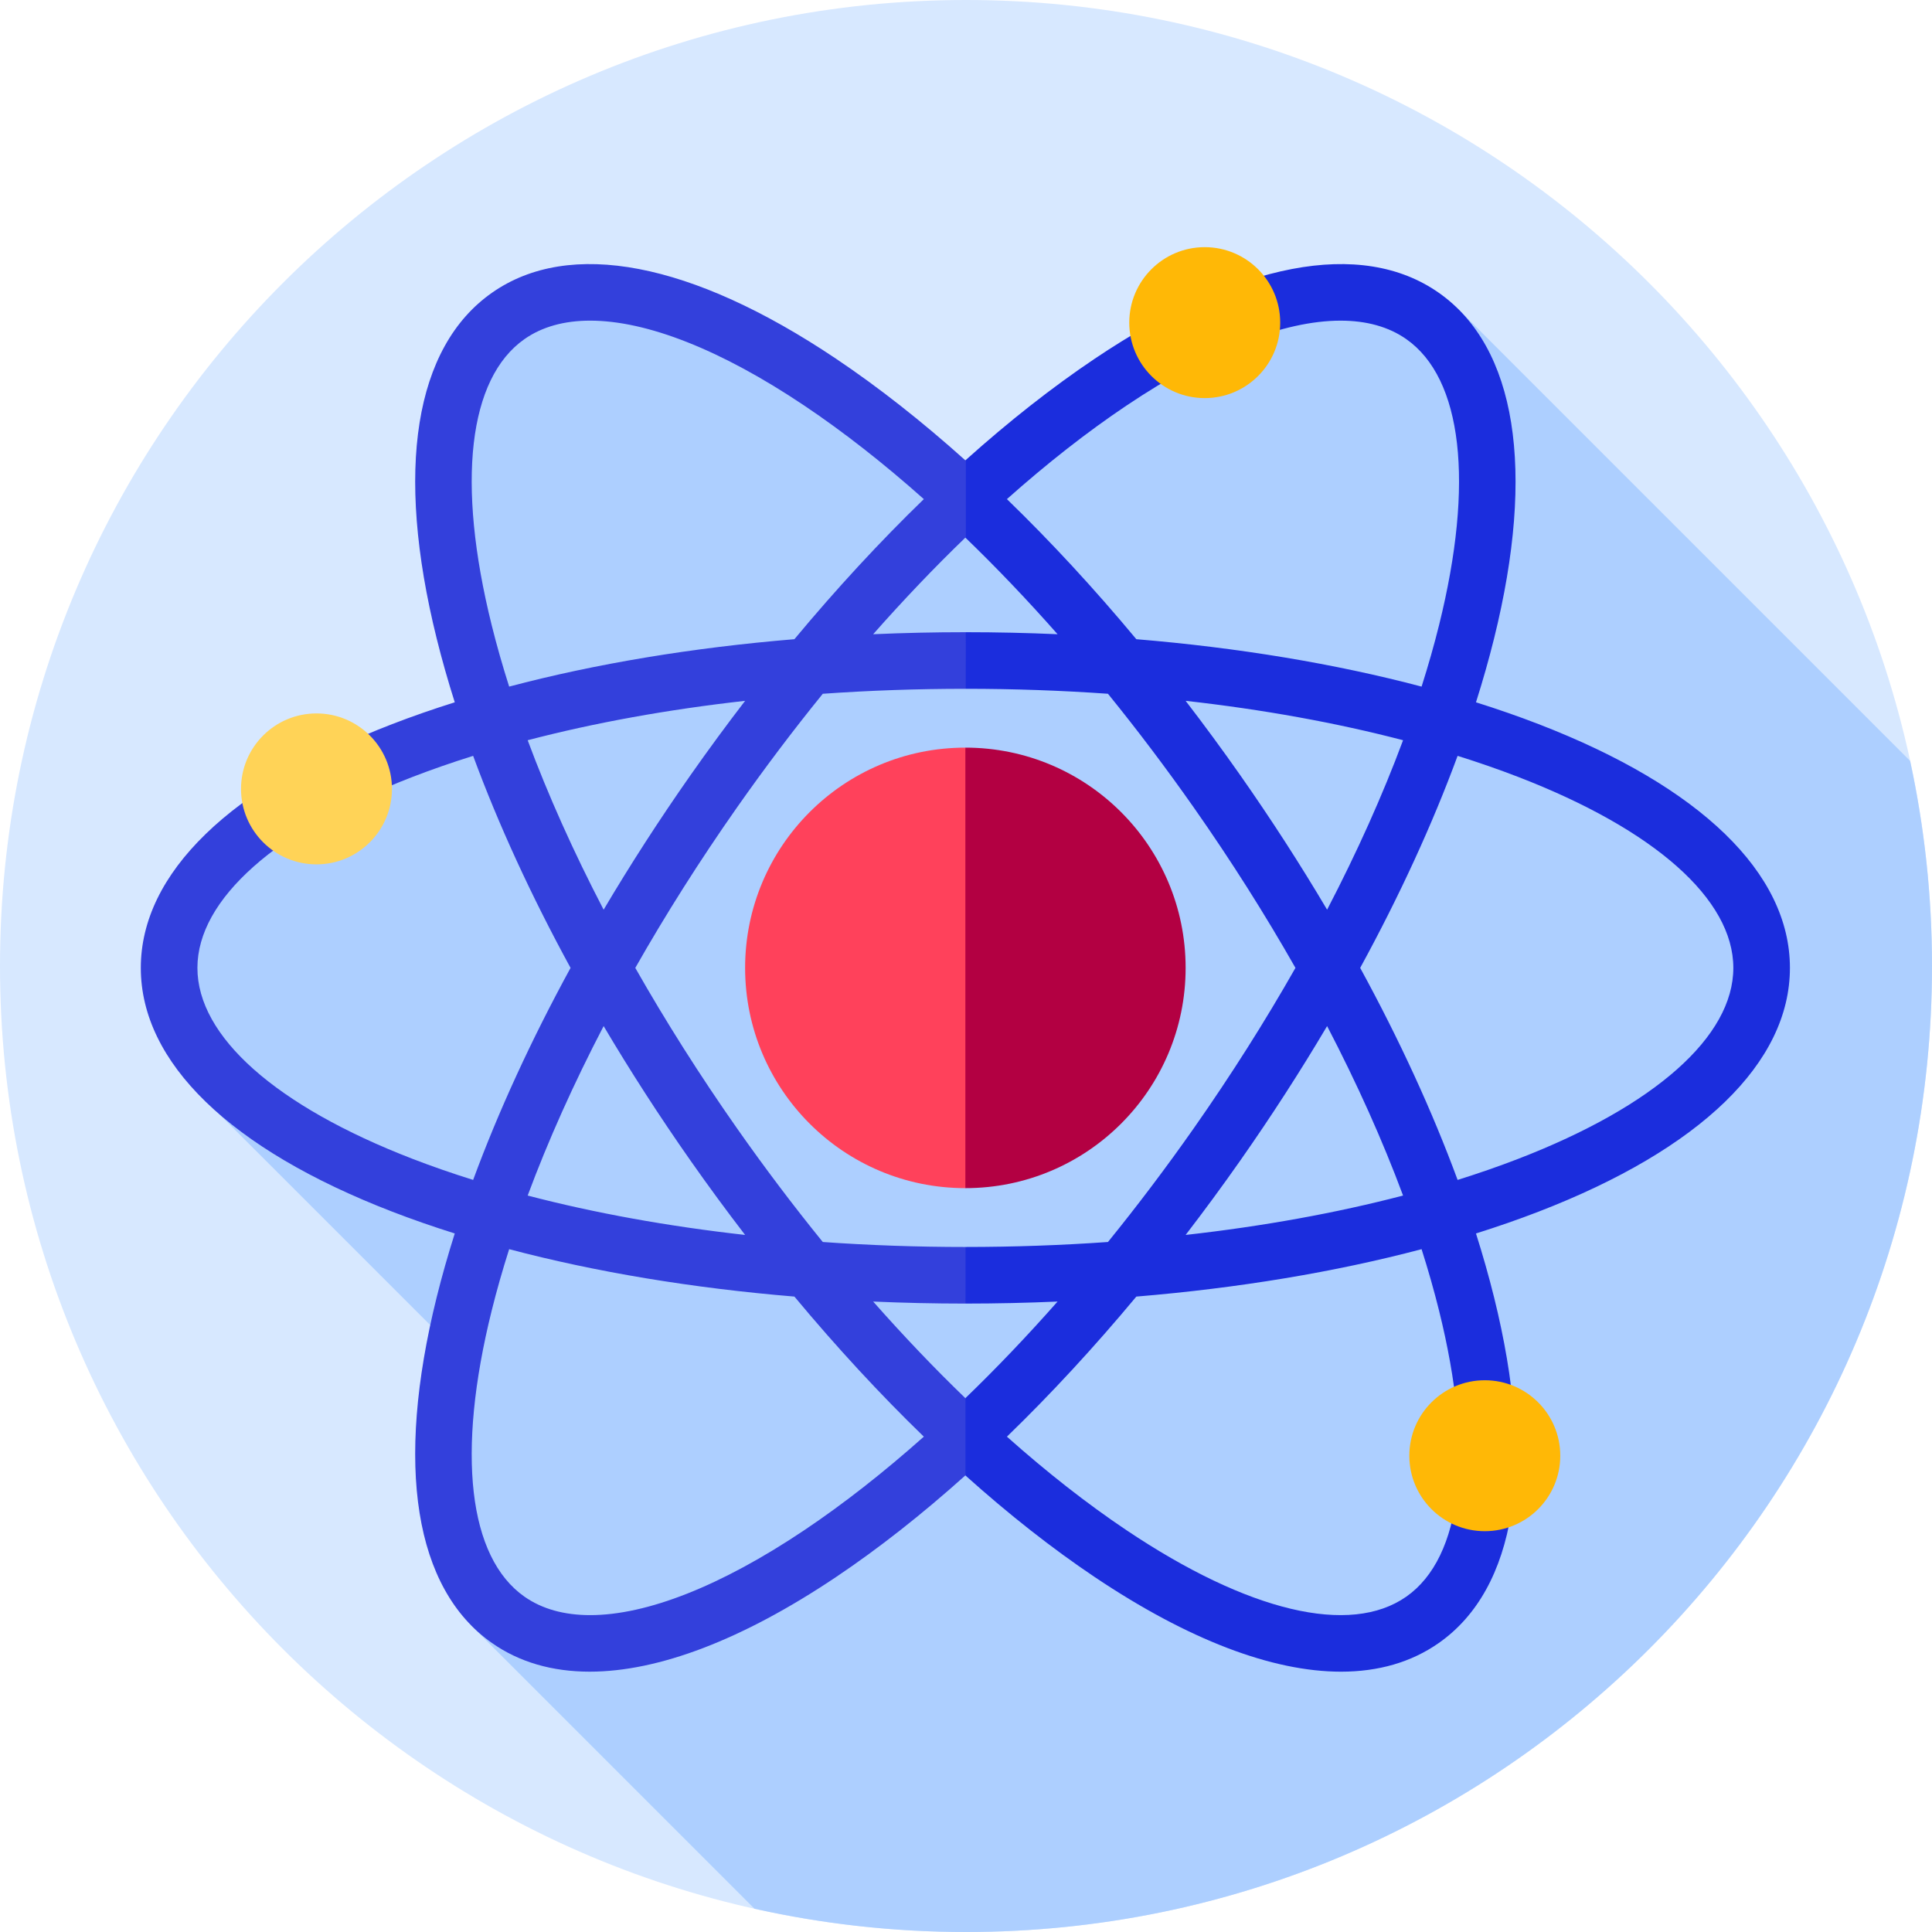
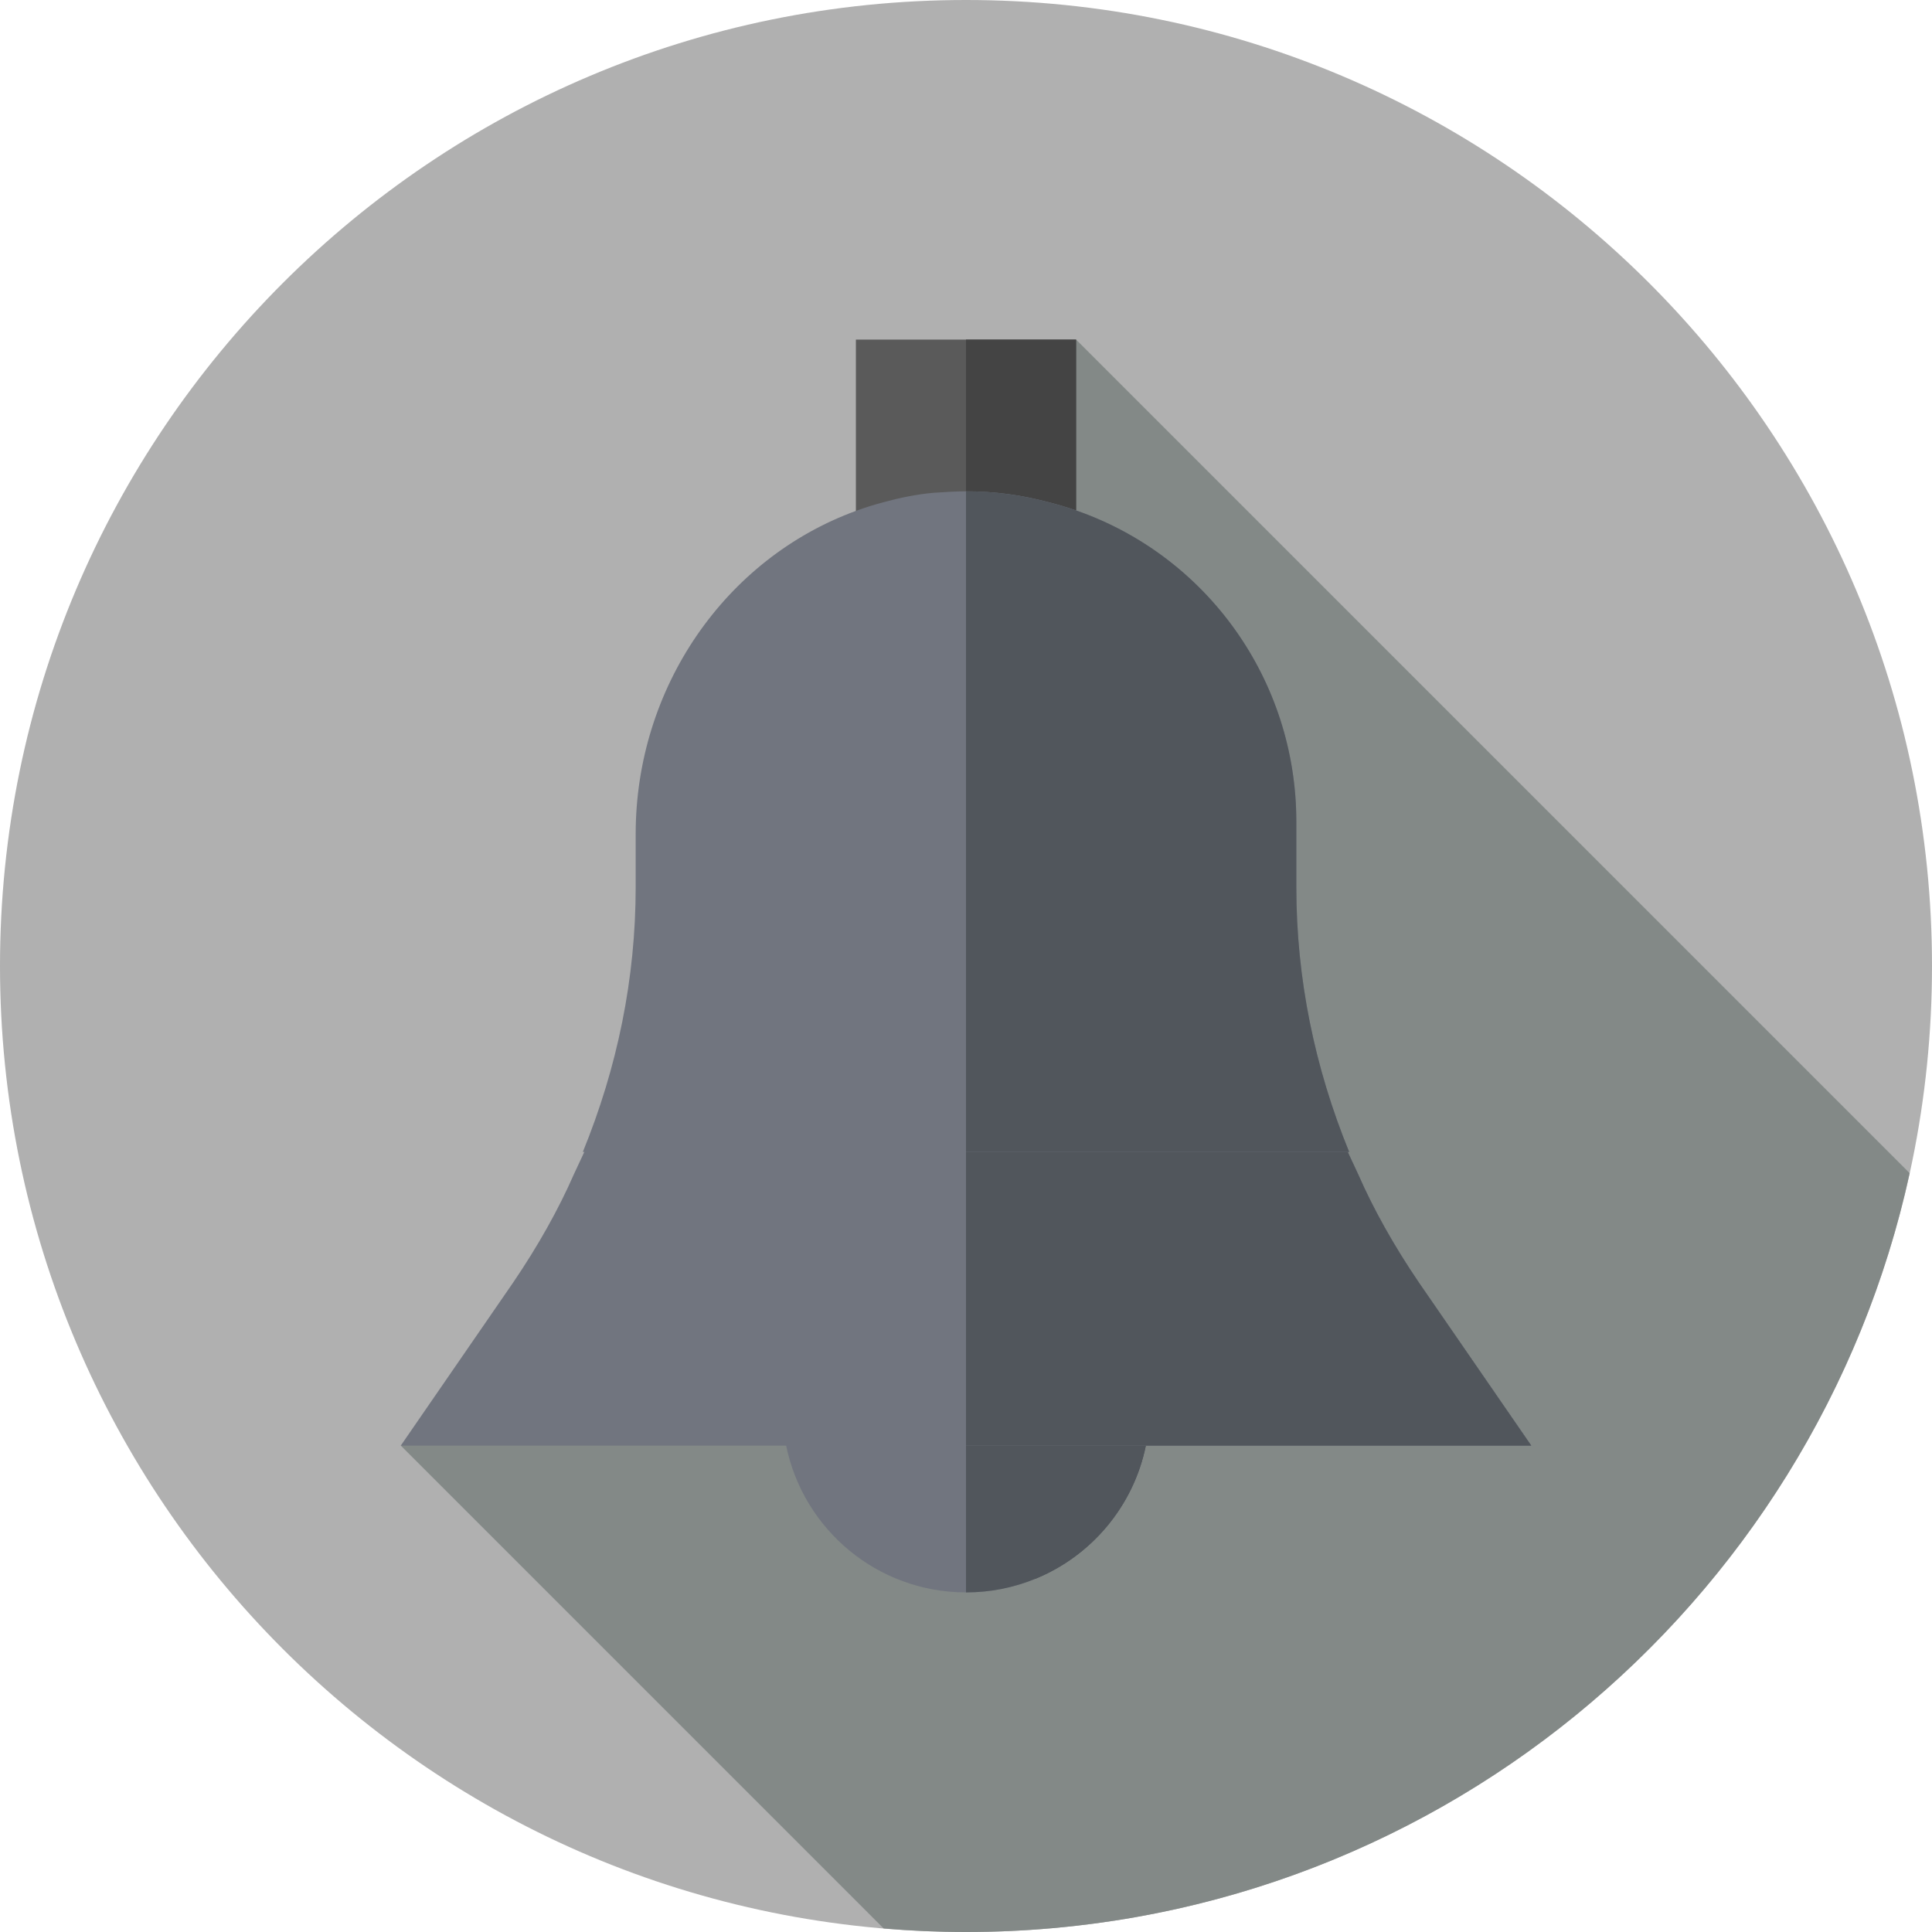
- <svg xmlns="http://www.w3.org/2000/svg" id="Capa_1" enable-background="new 0 0 512 512" height="512" viewBox="0 0 512 512" width="512">
+ <svg xmlns="http://www.w3.org/2000/svg" version="1.1" id="Capa_1" x="0px" y="0px" viewBox="0 0 512 512" style="enable-background:new 0 0 512 512;" xml:space="preserve">
+   <circle style="fill:#b0b0b0;" cx="256" cy="256" r="256" />
+   <path style="fill:#838987;" d="M506.079,310.899L285.18,90L219,308l-112.789,75.094l127.971,127.972  C241.376,511.672,248.649,512,256,512C378.538,512,480.948,425.898,506.079,310.899z" />
+   <path style="fill:#5A5A5A;" d="M226.82,90v62.185h58.359V90H226.82z" />
+   <rect x="256" y="90" style="fill:#444444;" width="29.18" height="62.19" />
  <g>
-     <g>
-       <g>
-         <g>
-           <g>
-             <g>
-               <g>
-                 <g>
-                   <g>
-                     <g>
-                       <g>
-                         <g>
-                           <g>
-                             <g>
-                               <g>
-                                 <g>
-                                   <g>
-                                     <g>
-                                       <g>
-                                         <g>
-                                           <g>
-                                             <g>
-                                               <circle cx="256" cy="256" fill="#d7e8ff" r="256" />
-                                             </g>
-                                           </g>
-                                         </g>
-                                       </g>
-                                     </g>
-                                   </g>
-                                 </g>
-                               </g>
-                             </g>
-                           </g>
-                         </g>
-                       </g>
-                     </g>
-                   </g>
-                 </g>
-               </g>
-             </g>
-           </g>
-         </g>
-       </g>
-     </g>
-     <path d="m506.198 201.647-119.933-119.933-4.331 5.782c-7.712-6.097-32.805-21.016-72.038 3.074-47.76 29.327-56.14 41.057-56.14 41.057s-82.012-71.297-113.535-50.692c-40.536 26.496-9.877 109.944-9.877 109.944s-85.644 22.444-84.806 69.367c.198 11.066 9.065 21.247 22.496 30.346l-13.567 1.019 66.738 66.738c-3.098 20.33-1.97 43.181 8.921 65.3l-5.294 7.068 75.11 75.11c18.043 4.031 36.799 6.173 56.058 6.173 141.385 0 256-114.615 256-256 0-18.653-2.014-36.833-5.802-54.353z" fill="#adcfff" />
-     <g>
-       <g>
-         <path d="m281.674 256.5-25.841 58.37c-32.237 0-58.37-26.133-58.37-58.37s26.133-58.37 58.37-58.37z" fill="#ff415b" />
-         <path d="m314.203 256.5c0 32.237-26.133 58.37-58.37 58.37v-116.74c32.237 0 58.37 26.133 58.37 58.37z" fill="#b30042" />
-       </g>
-       <path d="m255.858 391.025 6.005-11.046-5.997-9.482c-.011.01-.022.021-.033.032-8.218-7.923-16.39-16.491-24.434-25.604 8.058.352 16.21.537 24.434.537h.042l6.003-7.96-5.998-7.04c-.016 0-.032 0-.048 0-12.819 0-25.451-.449-37.785-1.316-7.792-9.601-15.411-19.686-22.771-30.182-9.855-14.054-18.868-28.294-26.918-42.463 8.05-14.169 17.063-28.409 26.918-42.463 7.36-10.496 14.98-20.581 22.771-30.182 12.334-.867 24.966-1.316 37.785-1.316.035 0 .07.001.104.001l6.004-8.473-5.998-6.528c-.037 0-.073-.001-.11-.001-8.224 0-16.376.184-24.434.537 8.044-9.113 16.216-17.681 24.434-25.604l.12.117 6.004-10.482-5.996-10.224c-.043.038-.086.075-.128.113-11.479-10.3-22.993-19.362-34.328-26.966-38.233-25.646-70.596-31.843-91.13-17.445-20.532 14.397-25.735 46.935-14.651 91.621 1.371 5.527 2.975 11.172 4.793 16.91-5.741 1.807-11.284 3.734-16.596 5.785-42.95 16.581-66.604 39.522-66.604 64.598s23.654 48.018 66.604 64.598c5.312 2.051 10.855 3.978 16.596 5.784-1.817 5.738-3.422 11.383-4.793 16.909-11.084 44.686-5.881 77.224 14.651 91.621 7.248 5.083 15.971 7.599 25.905 7.599 18.208 0 40.488-8.451 65.225-25.043 11.335-7.603 22.849-16.666 34.328-26.966.01.009.018.016.026.024zm-72.862-83.449c4.722 6.733 9.553 13.302 14.468 19.697-20.49-2.297-39.896-5.808-57.625-10.439 5.413-14.557 12.177-29.637 20.131-44.914 7.06 11.932 14.758 23.865 23.026 35.656zm0-102.151c-8.268 11.791-15.966 23.724-23.027 35.656-7.953-15.277-14.718-30.357-20.131-44.914 17.729-4.632 37.136-8.142 57.625-10.439-4.914 6.395-9.745 12.964-14.467 19.697zm-44.009-115.557c4.678-3.28 10.556-4.894 17.419-4.894 14.971 0 34.631 7.682 56.744 22.515 10.445 7.006 21.064 15.336 31.674 24.782-11.616 11.247-23.123 23.698-34.298 37.122-27.062 2.244-52.658 6.495-75.595 12.563-1.766-5.556-3.322-11.018-4.647-16.36-9.35-37.691-6.177-65.293 8.703-75.728zm-29.664 217.237c-36.229-13.985-57.007-32.43-57.007-50.604s20.778-36.619 57.007-50.604c5.134-1.982 10.5-3.844 16.063-5.588 6.694 18.172 15.395 37.099 25.818 56.192-10.422 19.093-19.124 38.02-25.818 56.192-5.563-1.745-10.929-3.606-16.063-5.588zm103.827 98.406c-22.115 14.834-41.772 22.517-56.744 22.515-6.861 0-12.742-1.615-17.419-4.894-14.88-10.435-18.053-38.037-8.703-75.729 1.325-5.342 2.881-10.803 4.647-16.36 22.937 6.068 48.533 10.319 75.595 12.563 11.176 13.424 22.682 25.875 34.298 37.122-10.61 9.447-21.229 17.777-31.674 24.783z" fill="#3340dc" />
-       <path d="m407.746 191.902c-5.312-2.051-10.855-3.978-16.596-5.785 1.817-5.738 3.422-11.383 4.793-16.91 11.084-44.686 5.881-77.224-14.651-91.621-20.533-14.398-52.896-8.202-91.13 17.445-11.293 7.575-22.763 16.6-34.199 26.852l-.008 20.705c8.177 7.891 16.309 16.418 24.313 25.487-8.021-.351-16.137-.534-24.323-.536l-.006 15c12.783.002 25.38.45 37.68 1.315 7.792 9.601 15.411 19.686 22.771 30.182 9.855 14.054 18.868 28.294 26.918 42.463-8.051 14.169-17.063 28.409-26.918 42.463-7.36 10.496-14.98 20.581-22.771 30.182-12.319.866-24.934 1.314-37.737 1.316l-.006 15c8.21-.001 16.348-.185 24.391-.536-8.033 9.101-16.195 17.658-24.401 25.572l-.008 20.529c11.47 10.291 22.976 19.346 34.303 26.944 24.739 16.594 47.016 25.045 65.225 25.043 9.933 0 18.659-2.517 25.905-7.599 20.532-14.397 25.734-46.936 14.651-91.621-1.371-5.527-2.975-11.171-4.793-16.909 5.741-1.807 11.284-3.734 16.596-5.784 42.95-16.581 66.604-39.522 66.604-64.598s-23.653-48.018-66.603-64.599zm-140.904-59.63c10.611-9.447 21.23-17.776 31.675-24.782 22.115-14.834 41.772-22.515 56.744-22.515 6.861 0 12.741 1.615 17.418 4.894 14.88 10.435 18.053 38.036 8.703 75.729-1.325 5.342-2.881 10.803-4.647 16.36-22.937-6.068-48.533-10.319-75.594-12.563-11.176-13.425-22.683-25.877-34.299-37.123zm61.829 73.153c-4.722-6.733-9.553-13.302-14.468-19.698 20.49 2.297 39.896 5.808 57.625 10.439-5.413 14.557-12.177 29.637-20.131 44.914-7.06-11.931-14.758-23.864-23.026-35.655zm0 102.151c8.268-11.791 15.966-23.724 23.027-35.656 7.953 15.277 14.718 30.357 20.13 44.914-17.729 4.632-37.135 8.142-57.625 10.439 4.915-6.395 9.746-12.964 14.468-19.697zm44.009 115.556c-14.884 10.436-41.913 4.01-74.162-17.621-10.445-7.006-21.064-15.336-31.675-24.782 11.616-11.247 23.123-23.698 34.298-37.122 27.062-2.244 52.657-6.495 75.594-12.563 1.766 5.556 3.323 11.018 4.647 16.36 9.35 37.692 6.177 65.294-8.702 75.728zm29.664-116.027c-5.134 1.982-10.5 3.844-16.063 5.588-6.694-18.172-15.395-37.099-25.818-56.192 10.422-19.093 19.124-38.02 25.818-56.192 5.563 1.744 10.929 3.606 16.063 5.588 36.229 13.985 57.007 32.43 57.007 50.604s-20.779 36.618-57.007 50.604z" fill="#1b2ddd" />
-       <circle cx="319.268" cy="85.5" fill="#ffb806" r="20" />
-       <circle cx="83.873" cy="209.065" fill="#ffd357" r="20" />
-       <circle cx="393.487" cy="385.781" fill="#ffb806" r="20" />
-     </g>
+     <path style="fill:#71757f;" d="M207.367,363.641v9.727c0,3.333,0.337,6.582,0.973,9.727C212.853,405.283,232.488,422,256,422   c6.484,0,12.677-1.271,18.331-3.586c14.862-6.05,26.061-19.252,29.329-35.32c0.635-3.145,0.973-6.393,0.973-9.727v-9.727   L207.367,363.641L207.367,363.641z" />
+     <path style="fill:#71757f;" d="M357.545,305.281h-0.389l-16.341,19.453h-172.16l-13.812-19.453h-0.389   c9.143-22.371,14.006-45.909,14.006-70.226v-14.006c0-38.803,23.713-72.995,58.359-85.652c2.347-0.862,4.747-1.621,7.198-2.276   c4.28-1.167,8.948-2.14,13.423-2.529c2.918-0.195,5.836-0.389,8.559-0.389c7.587,0,14.784,0.973,21.982,2.918   c2.451,0.616,4.85,1.336,7.198,2.153c34.646,12.022,58.359,44.943,58.359,82.468v17.313   C343.539,259.372,348.402,282.91,357.545,305.281z" />
  </g>
+   <g>
+     <path style="fill:#51565c;" d="M405.789,383.094H303.66c-3.268,16.068-14.467,29.271-29.329,35.32L256,383.094V130.203   c7.587,0,14.784,0.973,21.982,2.918c2.451,0.616,4.85,1.336,7.198,2.153c34.646,12.022,58.359,44.943,58.359,82.468v17.313   c0,24.316,4.863,47.855,14.006,70.226h-0.389l2.723,5.836c4.085,9.337,9.532,19.064,16.146,28.791L405.789,383.094z" />
+     <path style="fill:#51565c;" d="M304.633,363.641v9.727c0,3.333-0.337,6.582-0.973,9.727c-3.268,16.068-14.467,29.271-29.329,35.32   C268.677,420.729,262.484,422,256,422v-58.359H304.633z" />
+   </g>
+   <path style="fill:#71757f;" d="M376.026,339.908c-6.614-9.727-12.061-19.453-16.146-28.791l-2.723-5.836H154.844l-2.723,5.836  c-4.085,9.337-9.532,19.064-16.146,28.791l-29.763,43.186H405.79L376.026,339.908z" />
+   <path style="fill:#51565c;" d="M405.789,383.094H256v-77.813h101.156l2.723,5.836c4.085,9.337,9.532,19.064,16.146,28.791  L405.789,383.094z" />
+   <g>
+ </g>
+   <g>
+ </g>
+   <g>
+ </g>
+   <g>
+ </g>
+   <g>
+ </g>
+   <g>
+ </g>
+   <g>
+ </g>
+   <g>
+ </g>
+   <g>
+ </g>
+   <g>
+ </g>
+   <g>
+ </g>
+   <g>
+ </g>
+   <g>
+ </g>
+   <g>
+ </g>
+   <g>
+ </g>
</svg>
